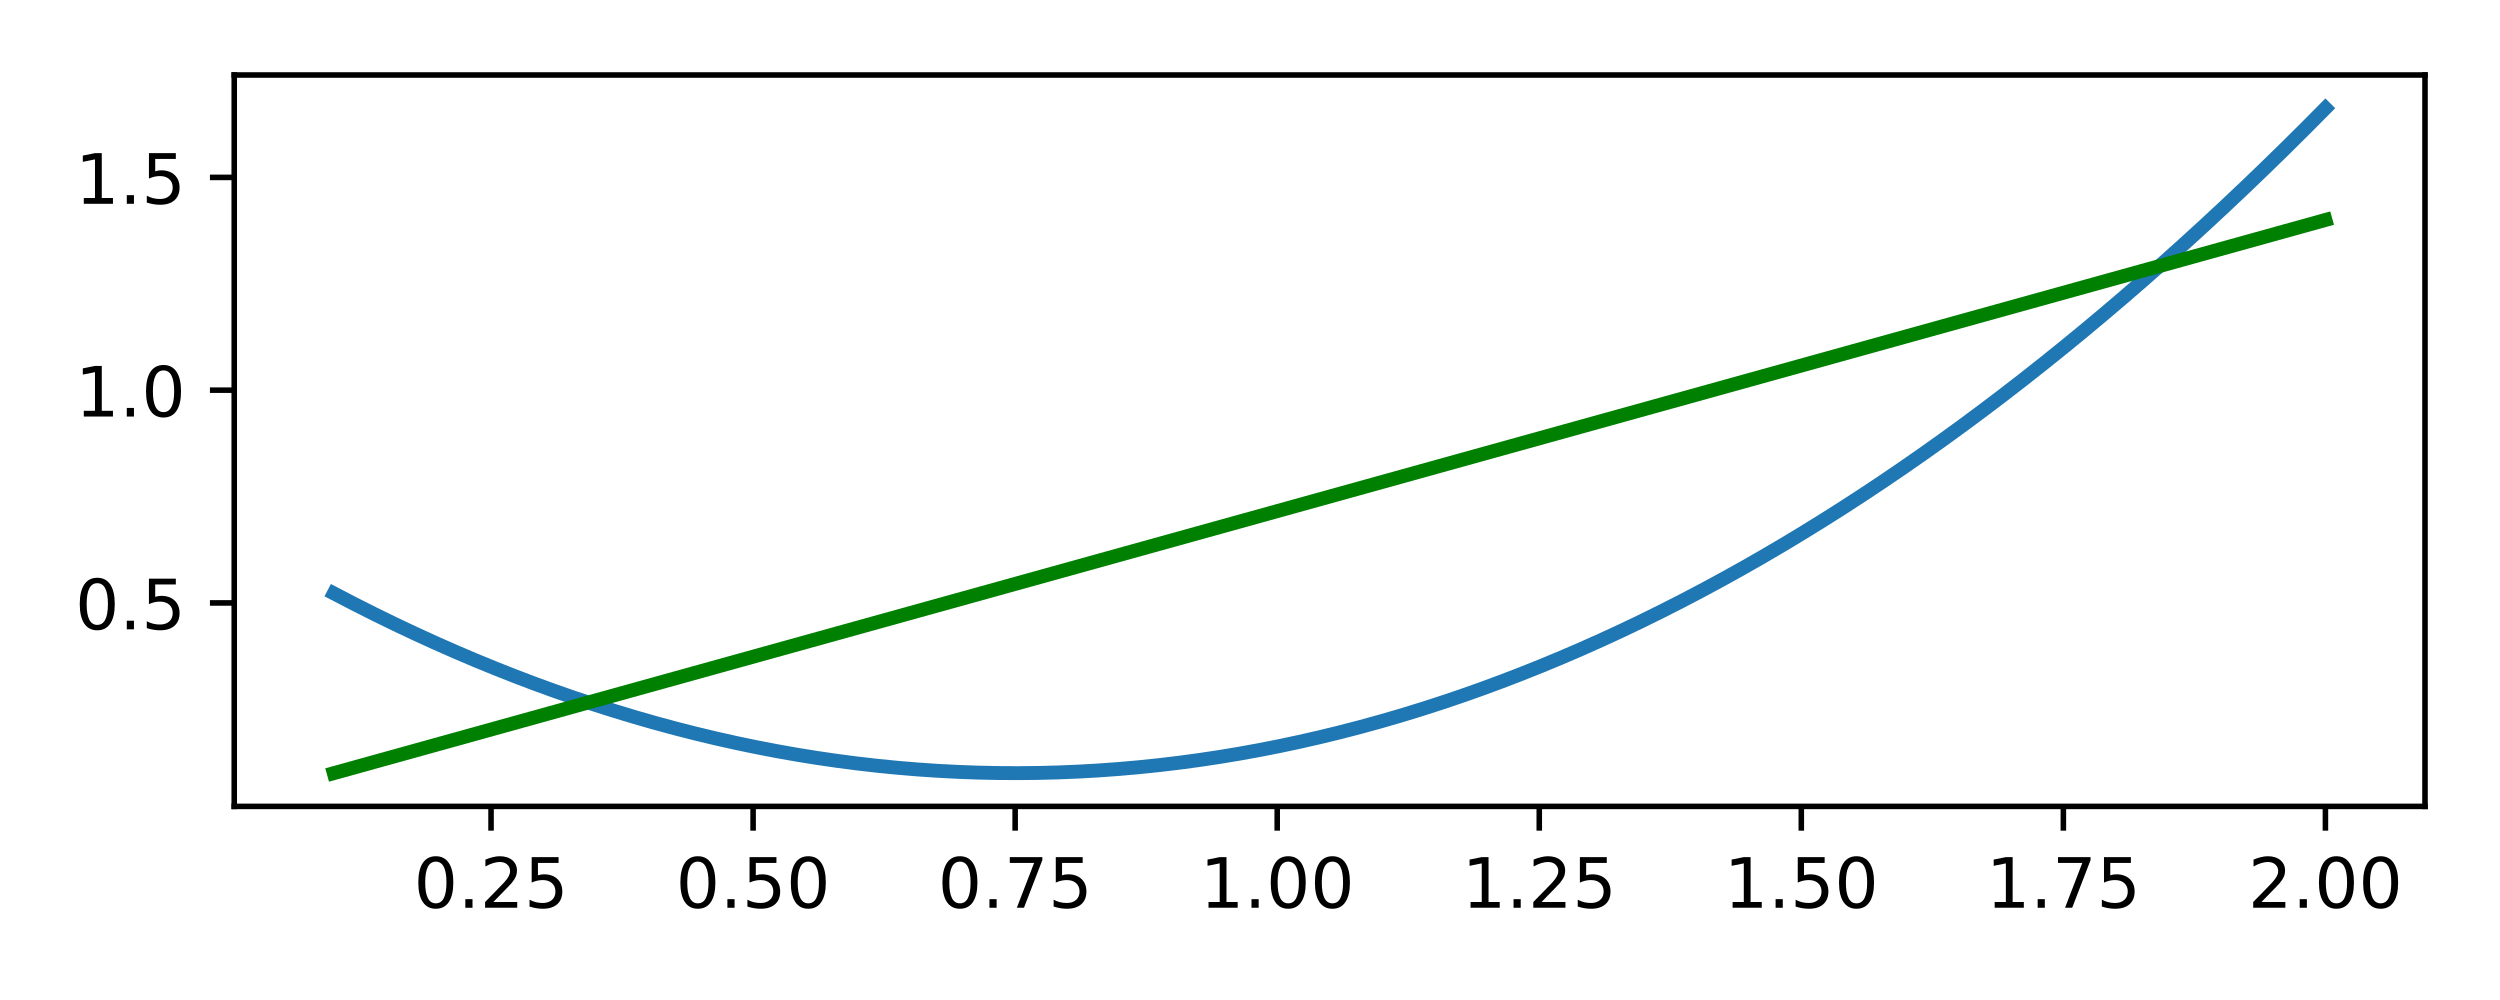
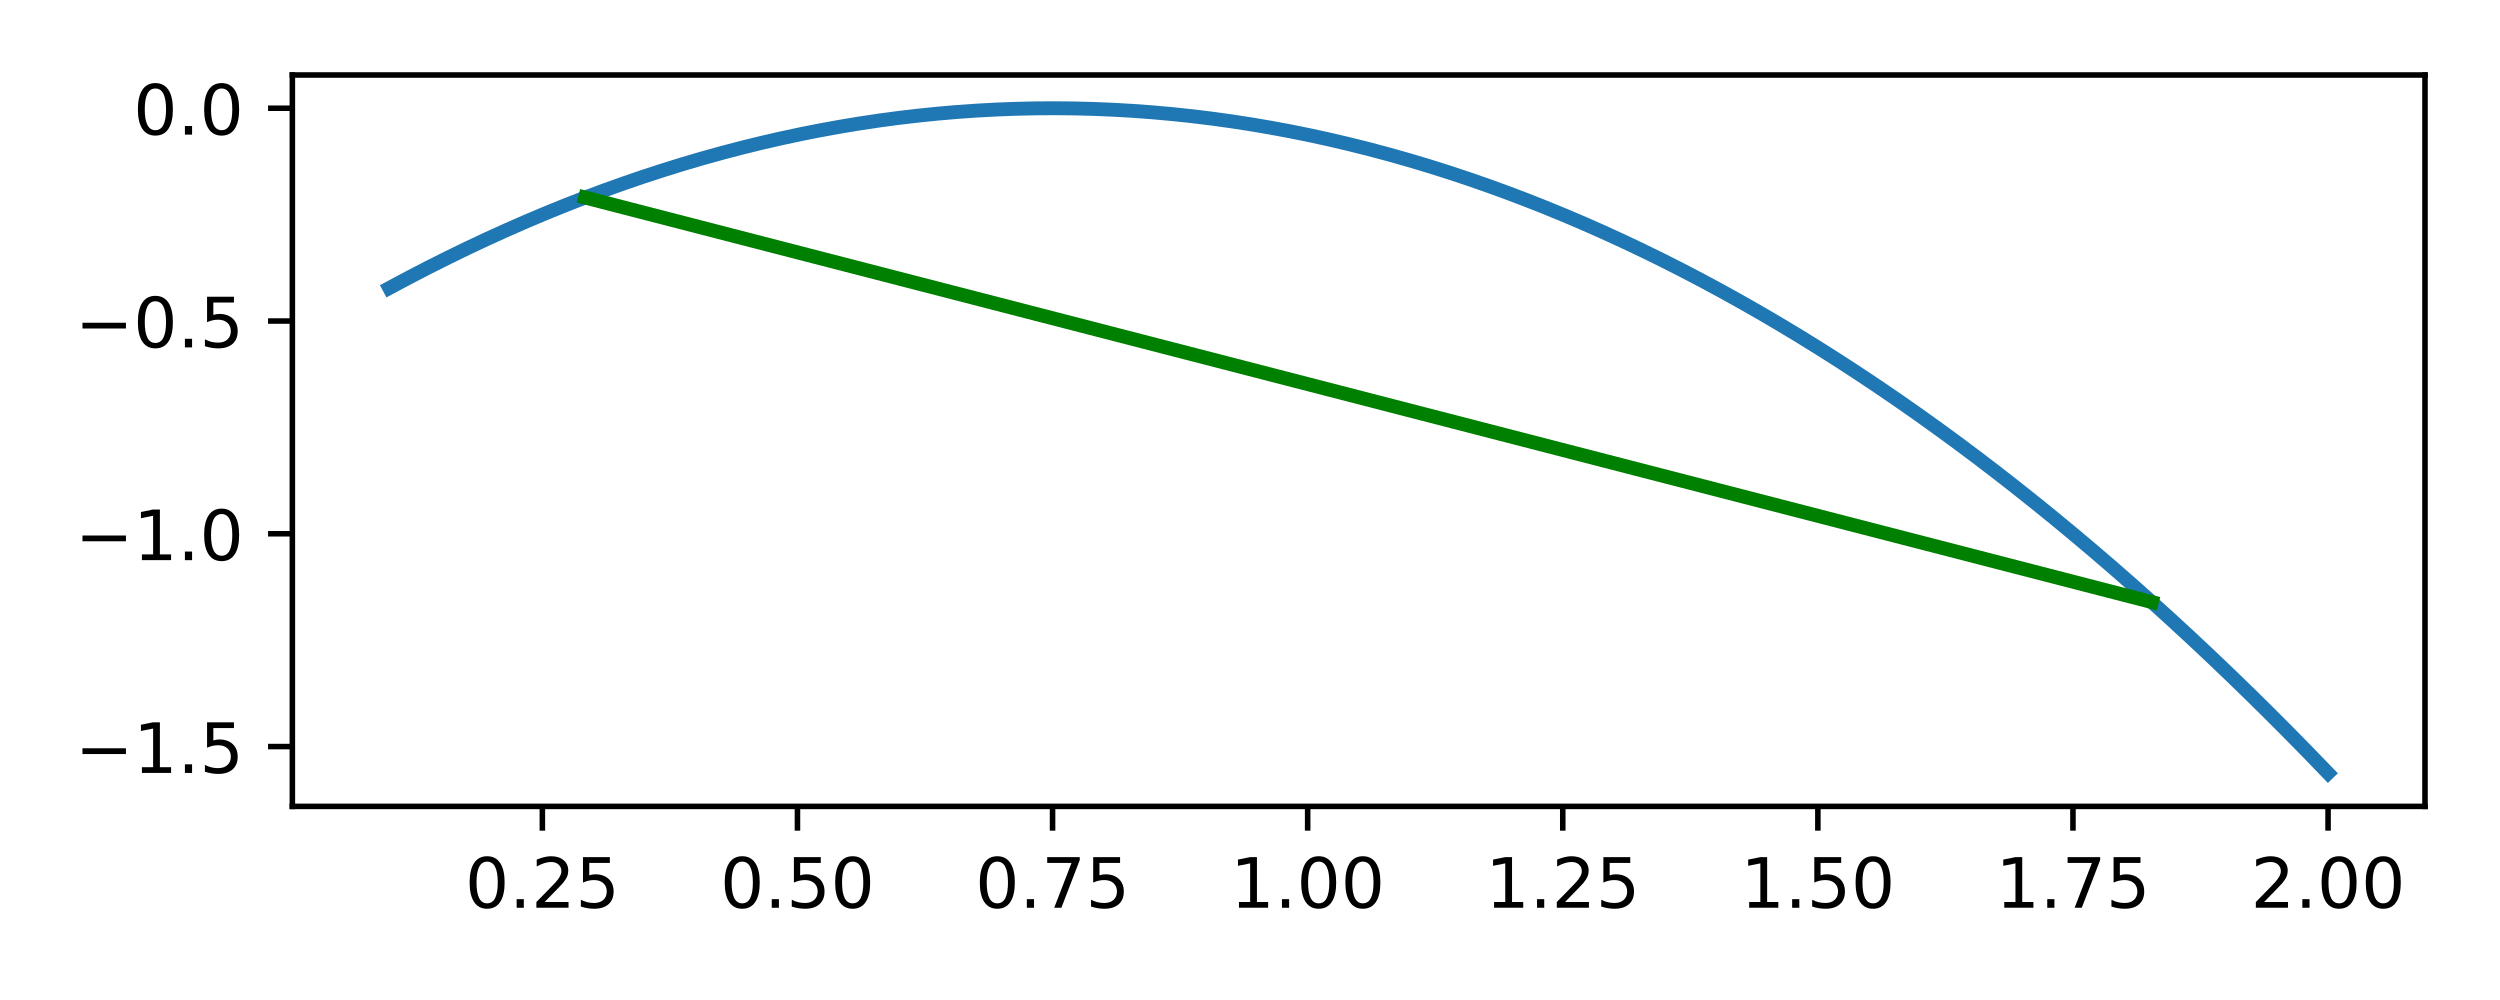
<svg xmlns="http://www.w3.org/2000/svg" xmlns:xlink="http://www.w3.org/1999/xlink" height="144pt" version="1.1" viewBox="0 0 360 144" width="360pt">
  <defs>
    <style type="text/css">*{stroke-linecap:butt;stroke-linejoin:round;}</style>
  </defs>
  <g id="figure_1">
    <g id="patch_1">
      <path d="M 0 144  L 360 144  L 360 0  L 0 0  z " style="fill:#ffffff;" />
    </g>
    <g id="axes_1">
      <g id="patch_2">
-         <path d="M 33.73 116.12  L 349.2 116.12  L 349.2 10.8  L 33.73 10.8  z " style="fill:#ffffff;" />
+         <path d="M 42.1 116.12  L 349.2 116.12  L 349.2 10.8  L 42.1 10.8  z " style="fill:#ffffff;" />
      </g>
      <g id="matplotlib.axis_1">
        <g id="xtick_1">
          <g id="line2d_1">
            <defs>
-               <path d="M 0 0  L 0 3.5  " id="m0df1ad3c4c" style="stroke:#000000;stroke-width:0.8;" />
+               <path d="M 0 0  L 0 3.5  " id="m82196b9ece" style="stroke:#000000;stroke-width:0.8;" />
            </defs>
            <g>
-               <use style="stroke:#000000;stroke-width:0.8;" x="70.711" xlink:href="#m0df1ad3c4c" y="116.12" />
+               <use style="stroke:#000000;stroke-width:0.8;" x="78.1" xlink:href="#m82196b9ece" y="116.12" />
            </g>
          </g>
          <g id="text_1">
-             <g transform="translate(59.57812 130.7184)scale(0.1 -0.1)">
+             <g transform="translate(66.96695 130.7184)scale(0.1 -0.1)">
              <defs>
                <path d="M 2034 4250  Q 1547 4250 1301 3770  Q 1056 3291 1056 2328  Q 1056 1369 1301 889  Q 1547 409 2034 409  Q 2525 409 2770 889  Q 3016 1369 3016 2328  Q 3016 3291 2770 3770  Q 2525 4250 2034 4250  z M 2034 4750  Q 2819 4750 3233 4129  Q 3647 3509 3647 2328  Q 3647 1150 3233 529  Q 2819 -91 2034 -91  Q 1250 -91 836 529  Q 422 1150 422 2328  Q 422 3509 836 4129  Q 1250 4750 2034 4750  z " id="DejaVuSans-30" transform="scale(0.015625)" />
                <path d="M 684 794  L 1344 794  L 1344 0  L 684 0  L 684 794  z " id="DejaVuSans-2e" transform="scale(0.015625)" />
                <path d="M 1228 531  L 3431 531  L 3431 0  L 469 0  L 469 531  Q 828 903 1448 1529  Q 2069 2156 2228 2338  Q 2531 2678 2651 2914  Q 2772 3150 2772 3378  Q 2772 3750 2511 3984  Q 2250 4219 1831 4219  Q 1534 4219 1204 4116  Q 875 4013 500 3803  L 500 4441  Q 881 4594 1212 4672  Q 1544 4750 1819 4750  Q 2544 4750 2975 4387  Q 3406 4025 3406 3419  Q 3406 3131 3298 2873  Q 3191 2616 2906 2266  Q 2828 2175 2409 1742  Q 1991 1309 1228 531  z " id="DejaVuSans-32" transform="scale(0.015625)" />
                <path d="M 691 4666  L 3169 4666  L 3169 4134  L 1269 4134  L 1269 2991  Q 1406 3038 1543 3061  Q 1681 3084 1819 3084  Q 2600 3084 3056 2656  Q 3513 2228 3513 1497  Q 3513 744 3044 326  Q 2575 -91 1722 -91  Q 1428 -91 1123 -41  Q 819 9 494 109  L 494 744  Q 775 591 1075 516  Q 1375 441 1709 441  Q 2250 441 2565 725  Q 2881 1009 2881 1497  Q 2881 1984 2565 2268  Q 2250 2553 1709 2553  Q 1456 2553 1204 2497  Q 953 2441 691 2322  L 691 4666  z " id="DejaVuSans-35" transform="scale(0.015625)" />
              </defs>
              <use xlink:href="#DejaVuSans-30" />
              <use x="63.623" xlink:href="#DejaVuSans-2e" />
              <use x="95.41" xlink:href="#DejaVuSans-32" />
              <use x="159.033" xlink:href="#DejaVuSans-35" />
            </g>
          </g>
        </g>
        <g id="xtick_2">
          <g id="line2d_2">
            <g>
-               <use style="stroke:#000000;stroke-width:0.8;" x="108.447" xlink:href="#m0df1ad3c4c" y="116.12" />
+               <use style="stroke:#000000;stroke-width:0.8;" x="114.834" xlink:href="#m82196b9ece" y="116.12" />
            </g>
          </g>
          <g id="text_2">
-             <g transform="translate(97.31377 130.7184)scale(0.1 -0.1)">
+             <g transform="translate(103.7014 130.7184)scale(0.1 -0.1)">
              <use xlink:href="#DejaVuSans-30" />
              <use x="63.623" xlink:href="#DejaVuSans-2e" />
              <use x="95.41" xlink:href="#DejaVuSans-35" />
              <use x="159.033" xlink:href="#DejaVuSans-30" />
            </g>
          </g>
        </g>
        <g id="xtick_3">
          <g id="line2d_3">
            <g>
-               <use style="stroke:#000000;stroke-width:0.8;" x="146.182" xlink:href="#m0df1ad3c4c" y="116.12" />
+               <use style="stroke:#000000;stroke-width:0.8;" x="151.569" xlink:href="#m82196b9ece" y="116.12" />
            </g>
          </g>
          <g id="text_3">
-             <g transform="translate(135.0494 130.7184)scale(0.1 -0.1)">
+             <g transform="translate(140.4358 130.7184)scale(0.1 -0.1)">
              <defs>
                <path d="M 525 4666  L 3525 4666  L 3525 4397  L 1831 0  L 1172 0  L 2766 4134  L 525 4134  L 525 4666  z " id="DejaVuSans-37" transform="scale(0.015625)" />
              </defs>
              <use xlink:href="#DejaVuSans-30" />
              <use x="63.623" xlink:href="#DejaVuSans-2e" />
              <use x="95.41" xlink:href="#DejaVuSans-37" />
              <use x="159.033" xlink:href="#DejaVuSans-35" />
            </g>
          </g>
        </g>
        <g id="xtick_4">
          <g id="line2d_4">
            <g>
-               <use style="stroke:#000000;stroke-width:0.8;" x="183.918" xlink:href="#m0df1ad3c4c" y="116.12" />
+               <use style="stroke:#000000;stroke-width:0.8;" x="188.303" xlink:href="#m82196b9ece" y="116.12" />
            </g>
          </g>
          <g id="text_4">
-             <g transform="translate(172.7851 130.7184)scale(0.1 -0.1)">
+             <g transform="translate(177.1703 130.7184)scale(0.1 -0.1)">
              <defs>
                <path d="M 794 531  L 1825 531  L 1825 4091  L 703 3866  L 703 4441  L 1819 4666  L 2450 4666  L 2450 531  L 3481 531  L 3481 0  L 794 0  L 794 531  z " id="DejaVuSans-31" transform="scale(0.015625)" />
              </defs>
              <use xlink:href="#DejaVuSans-31" />
              <use x="63.623" xlink:href="#DejaVuSans-2e" />
              <use x="95.41" xlink:href="#DejaVuSans-30" />
              <use x="159.033" xlink:href="#DejaVuSans-30" />
            </g>
          </g>
        </g>
        <g id="xtick_5">
          <g id="line2d_5">
            <g>
-               <use style="stroke:#000000;stroke-width:0.8;" x="221.654" xlink:href="#m0df1ad3c4c" y="116.12" />
+               <use style="stroke:#000000;stroke-width:0.8;" x="225.038" xlink:href="#m82196b9ece" y="116.12" />
            </g>
          </g>
          <g id="text_5">
-             <g transform="translate(210.5207 130.7184)scale(0.1 -0.1)">
+             <g transform="translate(213.9047 130.7184)scale(0.1 -0.1)">
              <use xlink:href="#DejaVuSans-31" />
              <use x="63.623" xlink:href="#DejaVuSans-2e" />
              <use x="95.41" xlink:href="#DejaVuSans-32" />
              <use x="159.033" xlink:href="#DejaVuSans-35" />
            </g>
          </g>
        </g>
        <g id="xtick_6">
          <g id="line2d_6">
            <g>
-               <use style="stroke:#000000;stroke-width:0.8;" x="259.389" xlink:href="#m0df1ad3c4c" y="116.12" />
+               <use style="stroke:#000000;stroke-width:0.8;" x="261.772" xlink:href="#m82196b9ece" y="116.12" />
            </g>
          </g>
          <g id="text_6">
-             <g transform="translate(248.2563 130.7184)scale(0.1 -0.1)">
+             <g transform="translate(250.6392 130.7184)scale(0.1 -0.1)">
              <use xlink:href="#DejaVuSans-31" />
              <use x="63.623" xlink:href="#DejaVuSans-2e" />
              <use x="95.41" xlink:href="#DejaVuSans-35" />
              <use x="159.033" xlink:href="#DejaVuSans-30" />
            </g>
          </g>
        </g>
        <g id="xtick_7">
          <g id="line2d_7">
            <g>
-               <use style="stroke:#000000;stroke-width:0.8;" x="297.125" xlink:href="#m0df1ad3c4c" y="116.12" />
+               <use style="stroke:#000000;stroke-width:0.8;" x="298.506" xlink:href="#m82196b9ece" y="116.12" />
            </g>
          </g>
          <g id="text_7">
-             <g transform="translate(285.992 130.7184)scale(0.1 -0.1)">
+             <g transform="translate(287.3736 130.7184)scale(0.1 -0.1)">
              <use xlink:href="#DejaVuSans-31" />
              <use x="63.623" xlink:href="#DejaVuSans-2e" />
              <use x="95.41" xlink:href="#DejaVuSans-37" />
              <use x="159.033" xlink:href="#DejaVuSans-35" />
            </g>
          </g>
        </g>
        <g id="xtick_8">
          <g id="line2d_8">
            <g>
-               <use style="stroke:#000000;stroke-width:0.8;" x="334.86" xlink:href="#m0df1ad3c4c" y="116.12" />
+               <use style="stroke:#000000;stroke-width:0.8;" x="335.241" xlink:href="#m82196b9ece" y="116.12" />
            </g>
          </g>
          <g id="text_8">
-             <g transform="translate(323.7276 130.7184)scale(0.1 -0.1)">
+             <g transform="translate(324.1081 130.7184)scale(0.1 -0.1)">
              <use xlink:href="#DejaVuSans-32" />
              <use x="63.623" xlink:href="#DejaVuSans-2e" />
              <use x="95.41" xlink:href="#DejaVuSans-30" />
              <use x="159.033" xlink:href="#DejaVuSans-30" />
            </g>
          </g>
        </g>
      </g>
      <g id="matplotlib.axis_2">
        <g id="ytick_1">
          <g id="line2d_9">
            <defs>
-               <path d="M 0 0  L -3.5 0  " id="m745cdbb333" style="stroke:#000000;stroke-width:0.8;" />
+               <path d="M 0 0  L -3.5 0  " id="m0f4ce857d5" style="stroke:#000000;stroke-width:0.8;" />
            </defs>
            <g>
-               <use style="stroke:#000000;stroke-width:0.8;" x="33.73" xlink:href="#m745cdbb333" y="86.822" />
+               <use style="stroke:#000000;stroke-width:0.8;" x="42.1" xlink:href="#m0f4ce857d5" y="107.503" />
            </g>
          </g>
          <g id="text_9">
-             <g transform="translate(10.82687 90.62111)scale(0.1 -0.1)">
-               <use xlink:href="#DejaVuSans-30" />
-               <use x="63.623" xlink:href="#DejaVuSans-2e" />
-               <use x="95.41" xlink:href="#DejaVuSans-35" />
+             <g transform="translate(10.81719 111.3021)scale(0.1 -0.1)">
+               <defs>
+                 <path d="M 678 2272  L 4684 2272  L 4684 1741  L 678 1741  L 678 2272  z " id="DejaVuSans-2212" transform="scale(0.015625)" />
+               </defs>
+               <use xlink:href="#DejaVuSans-2212" />
+               <use x="83.789" xlink:href="#DejaVuSans-31" />
+               <use x="147.412" xlink:href="#DejaVuSans-2e" />
+               <use x="179.199" xlink:href="#DejaVuSans-35" />
            </g>
          </g>
        </g>
        <g id="ytick_2">
          <g id="line2d_10">
            <g>
-               <use style="stroke:#000000;stroke-width:0.8;" x="33.73" xlink:href="#m745cdbb333" y="56.183" />
+               <use style="stroke:#000000;stroke-width:0.8;" x="42.1" xlink:href="#m0f4ce857d5" y="76.864" />
            </g>
          </g>
          <g id="text_10">
-             <g transform="translate(10.82687 59.98256)scale(0.1 -0.1)">
-               <use xlink:href="#DejaVuSans-31" />
-               <use x="63.623" xlink:href="#DejaVuSans-2e" />
-               <use x="95.41" xlink:href="#DejaVuSans-30" />
+             <g transform="translate(10.81719 80.66344)scale(0.1 -0.1)">
+               <use xlink:href="#DejaVuSans-2212" />
+               <use x="83.789" xlink:href="#DejaVuSans-31" />
+               <use x="147.412" xlink:href="#DejaVuSans-2e" />
+               <use x="179.199" xlink:href="#DejaVuSans-30" />
            </g>
          </g>
        </g>
        <g id="ytick_3">
          <g id="line2d_11">
            <g>
-               <use style="stroke:#000000;stroke-width:0.8;" x="33.73" xlink:href="#m745cdbb333" y="25.545" />
+               <use style="stroke:#000000;stroke-width:0.8;" x="42.1" xlink:href="#m0f4ce857d5" y="46.226" />
            </g>
          </g>
          <g id="text_11">
-             <g transform="translate(10.82687 29.34402)scale(0.1 -0.1)">
-               <use xlink:href="#DejaVuSans-31" />
-               <use x="63.623" xlink:href="#DejaVuSans-2e" />
-               <use x="95.41" xlink:href="#DejaVuSans-35" />
-             </g>
-           </g>
-         </g>
-       </g>
-       <g id="line2d_12">
-         <path clip-path="url(#p422f6c9964)" d="M 48.07 85.443  L 50.966 86.949  L 53.863 88.411  L 56.76 89.827  L 59.657 91.197  L 62.554 92.523  L 65.451 93.804  L 68.348 95.039  L 71.245 96.229  L 74.141 97.374  L 77.038 98.474  L 79.935 99.529  L 82.832 100.539  L 85.729 101.504  L 88.626 102.423  L 91.523 103.297  L 94.42 104.127  L 97.316 104.911  L 100.213 105.649  L 103.11 106.343  L 106.007 106.992  L 108.904 107.595  L 111.801 108.154  L 114.698 108.667  L 117.595 109.135  L 120.491 109.558  L 123.388 109.935  L 126.285 110.268  L 129.182 110.555  L 132.079 110.798  L 134.976 110.995  L 137.873 111.147  L 140.77 111.254  L 143.667 111.316  L 146.563 111.332  L 149.46 111.304  L 152.357 111.23  L 155.254 111.111  L 158.151 110.947  L 161.048 110.738  L 163.945 110.484  L 166.842 110.185  L 169.738 109.84  L 172.635 109.451  L 175.532 109.016  L 178.429 108.536  L 181.326 108.011  L 184.223 107.441  L 187.12 106.825  L 190.017 106.165  L 192.913 105.459  L 195.81 104.709  L 198.707 103.913  L 201.604 103.072  L 204.501 102.185  L 207.398 101.254  L 210.295 100.278  L 213.192 99.256  L 216.088 98.189  L 218.985 97.077  L 221.882 95.92  L 224.779 94.718  L 227.676 93.471  L 230.573 92.179  L 233.47 90.841  L 236.367 89.458  L 239.263 88.03  L 242.16 86.557  L 245.057 85.039  L 247.954 83.476  L 250.851 81.868  L 253.748 80.214  L 256.645 78.515  L 259.542 76.771  L 262.439 74.982  L 265.335 73.148  L 268.232 71.269  L 271.129 69.345  L 274.026 67.375  L 276.923 65.36  L 279.82 63.301  L 282.717 61.196  L 285.614 59.046  L 288.51 56.85  L 291.407 54.61  L 294.304 52.324  L 297.201 49.994  L 300.098 47.618  L 302.995 45.197  L 305.892 42.731  L 308.789 40.22  L 311.685 37.663  L 314.582 35.062  L 317.479 32.415  L 320.376 29.723  L 323.273 26.986  L 326.17 24.204  L 329.067 21.377  L 331.964 18.505  L 334.86 15.587  " style="fill:none;stroke:#1f77b4;stroke-linecap:square;stroke-width:2;" />
+             <g transform="translate(10.81719 50.02477)scale(0.1 -0.1)">
+               <use xlink:href="#DejaVuSans-2212" />
+               <use x="83.789" xlink:href="#DejaVuSans-30" />
+               <use x="147.412" xlink:href="#DejaVuSans-2e" />
+               <use x="179.199" xlink:href="#DejaVuSans-35" />
+             </g>
+           </g>
+         </g>
+         <g id="ytick_4">
+           <g id="line2d_12">
+             <g>
+               <use style="stroke:#000000;stroke-width:0.8;" x="42.1" xlink:href="#m0f4ce857d5" y="15.587" />
+             </g>
+           </g>
+           <g id="text_12">
+             <g transform="translate(19.19687 19.3861)scale(0.1 -0.1)">
+               <use xlink:href="#DejaVuSans-30" />
+               <use x="63.623" xlink:href="#DejaVuSans-2e" />
+               <use x="95.41" xlink:href="#DejaVuSans-30" />
+             </g>
+           </g>
+         </g>
      </g>
      <g id="line2d_13">
-         <path clip-path="url(#p422f6c9964)" d="M 48.07 111.333  L 334.86 31.673  " style="fill:none;stroke:#008000;stroke-linecap:square;stroke-width:2;" />
+         <path clip-path="url(#pd36d3b8326)" d="M 56.059 41.477  L 58.879 39.97  L 61.699 38.509  L 64.519 37.093  L 67.339 35.722  L 70.159 34.397  L 72.979 33.116  L 75.799 31.881  L 78.619 30.69  L 81.439 29.545  L 84.259 28.445  L 87.079 27.39  L 89.899 26.381  L 92.719 25.416  L 95.539 24.497  L 98.359 23.622  L 101.179 22.793  L 103.999 22.009  L 106.819 21.27  L 109.639 20.576  L 112.459 19.928  L 115.279 19.324  L 118.099 18.766  L 120.92 18.253  L 123.74 17.785  L 126.56 17.362  L 129.38 16.984  L 132.2 16.652  L 135.02 16.364  L 137.84 16.122  L 140.66 15.925  L 143.48 15.773  L 146.3 15.666  L 149.12 15.604  L 151.94 15.587  L 154.76 15.616  L 157.58 15.689  L 160.4 15.808  L 163.22 15.972  L 166.04 16.181  L 168.86 16.435  L 171.68 16.735  L 174.5 17.079  L 177.32 17.469  L 180.14 17.904  L 182.96 18.384  L 185.78 18.909  L 188.6 19.479  L 191.42 20.094  L 194.24 20.755  L 197.06 21.46  L 199.88 22.211  L 202.7 23.007  L 205.52 23.848  L 208.34 24.734  L 211.16 25.665  L 213.98 26.642  L 216.8 27.664  L 219.62 28.73  L 222.44 29.842  L 225.26 30.999  L 228.08 32.201  L 230.9 33.449  L 233.72 34.741  L 236.54 36.079  L 239.36 37.461  L 242.18 38.889  L 245 40.362  L 247.82 41.88  L 250.64 43.444  L 253.46 45.052  L 256.28 46.706  L 259.1 48.404  L 261.92 50.148  L 264.74 51.937  L 267.56 53.771  L 270.38 55.651  L 273.201 57.575  L 276.021 59.545  L 278.841 61.559  L 281.661 63.619  L 284.481 65.724  L 287.301 67.874  L 290.121 70.07  L 292.941 72.31  L 295.761 74.595  L 298.581 76.926  L 301.401 79.302  L 304.221 81.723  L 307.041 84.189  L 309.861 86.7  L 312.681 89.257  L 315.501 91.858  L 318.321 94.505  L 321.141 97.197  L 323.961 99.934  L 326.781 102.716  L 329.601 105.543  L 332.421 108.415  L 335.241 111.333  " style="fill:none;stroke:#1f77b4;stroke-linecap:square;stroke-width:2;" />
+       </g>
+       <g id="line2d_14">
+         <path clip-path="url(#pd36d3b8326)" d="M 84.259 28.445  L 309.861 86.7  " style="fill:none;stroke:#008000;stroke-linecap:square;stroke-width:2;" />
      </g>
      <g id="patch_3">
-         <path d="M 33.73 116.12  L 33.73 10.8  " style="fill:none;stroke:#000000;stroke-linecap:square;stroke-linejoin:miter;stroke-width:0.8;" />
+         <path d="M 42.1 116.12  L 42.1 10.8  " style="fill:none;stroke:#000000;stroke-linecap:square;stroke-linejoin:miter;stroke-width:0.8;" />
      </g>
      <g id="patch_4">
        <path d="M 349.2 116.12  L 349.2 10.8  " style="fill:none;stroke:#000000;stroke-linecap:square;stroke-linejoin:miter;stroke-width:0.8;" />
      </g>
      <g id="patch_5">
-         <path d="M 33.73 116.12  L 349.2 116.12  " style="fill:none;stroke:#000000;stroke-linecap:square;stroke-linejoin:miter;stroke-width:0.8;" />
+         <path d="M 42.1 116.12  L 349.2 116.12  " style="fill:none;stroke:#000000;stroke-linecap:square;stroke-linejoin:miter;stroke-width:0.8;" />
      </g>
      <g id="patch_6">
-         <path d="M 33.73 10.8  L 349.2 10.8  " style="fill:none;stroke:#000000;stroke-linecap:square;stroke-linejoin:miter;stroke-width:0.8;" />
+         <path d="M 42.1 10.8  L 349.2 10.8  " style="fill:none;stroke:#000000;stroke-linecap:square;stroke-linejoin:miter;stroke-width:0.8;" />
      </g>
    </g>
  </g>
  <defs>
-     <clipPath id="p422f6c9964">
-       <rect height="105.32" width="315.47" x="33.73" y="10.8" />
+     <clipPath id="pd36d3b8326">
+       <rect height="105.32" width="307.1" x="42.1" y="10.8" />
    </clipPath>
  </defs>
</svg>
